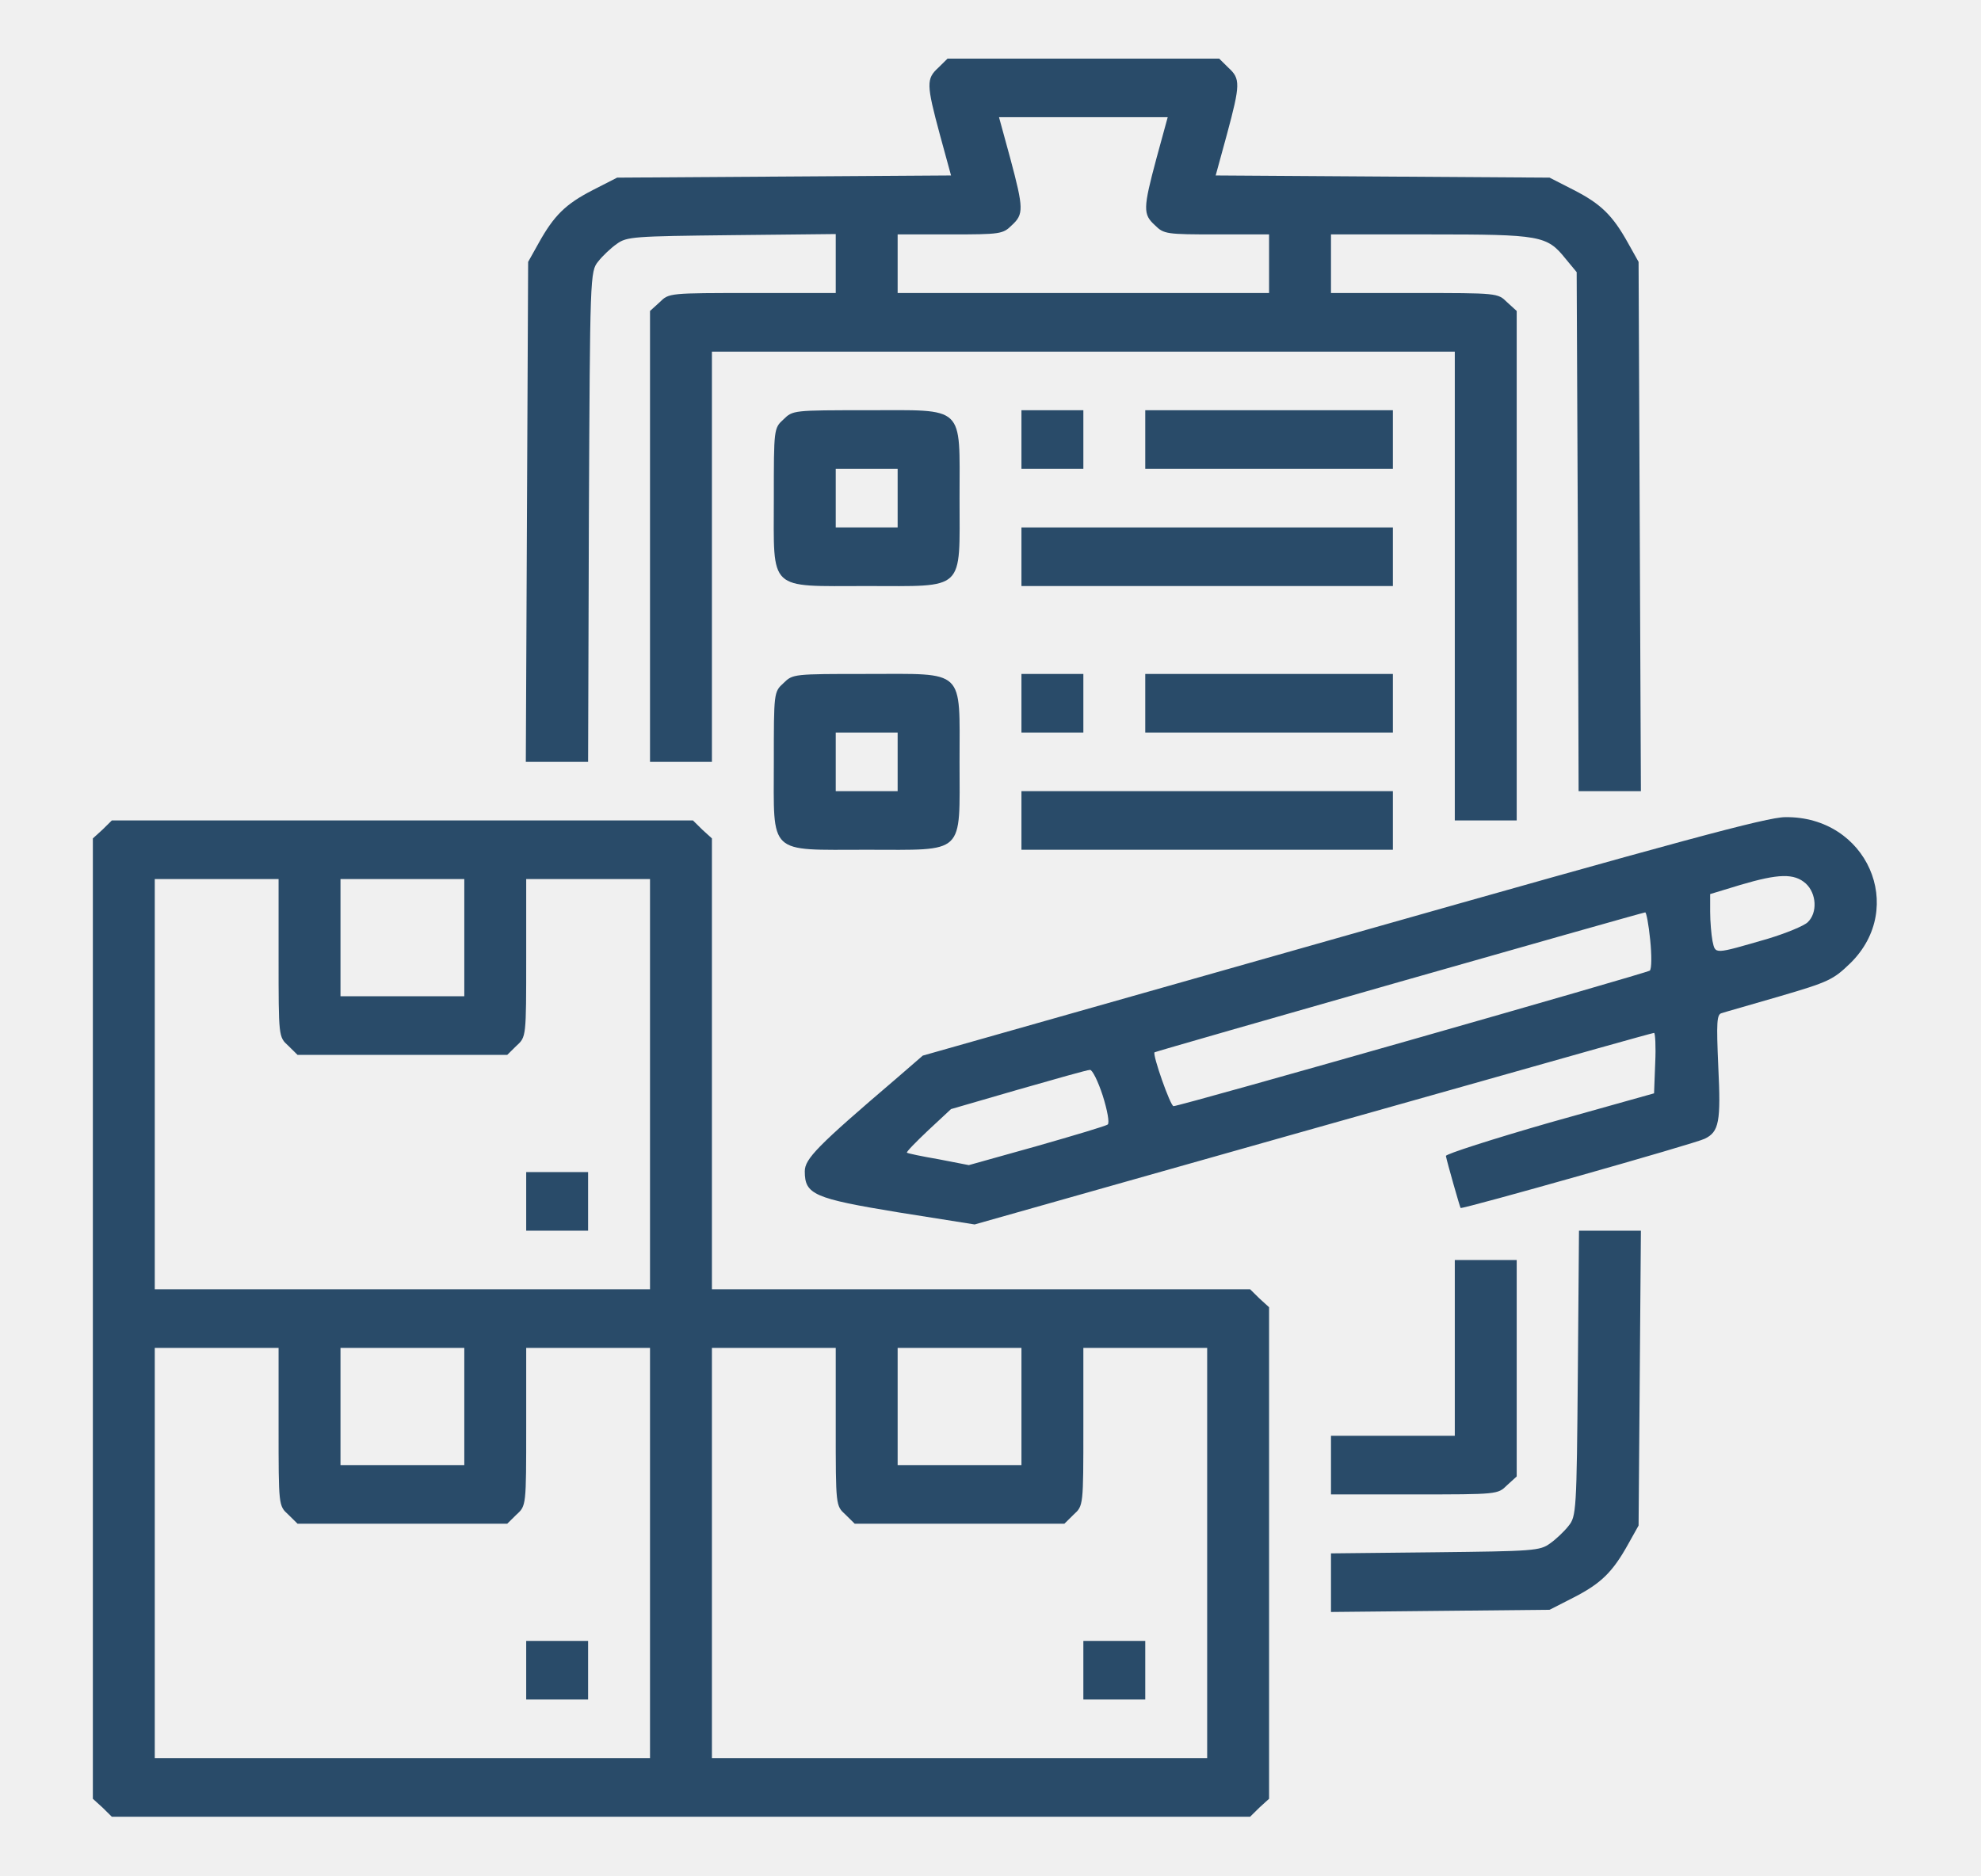
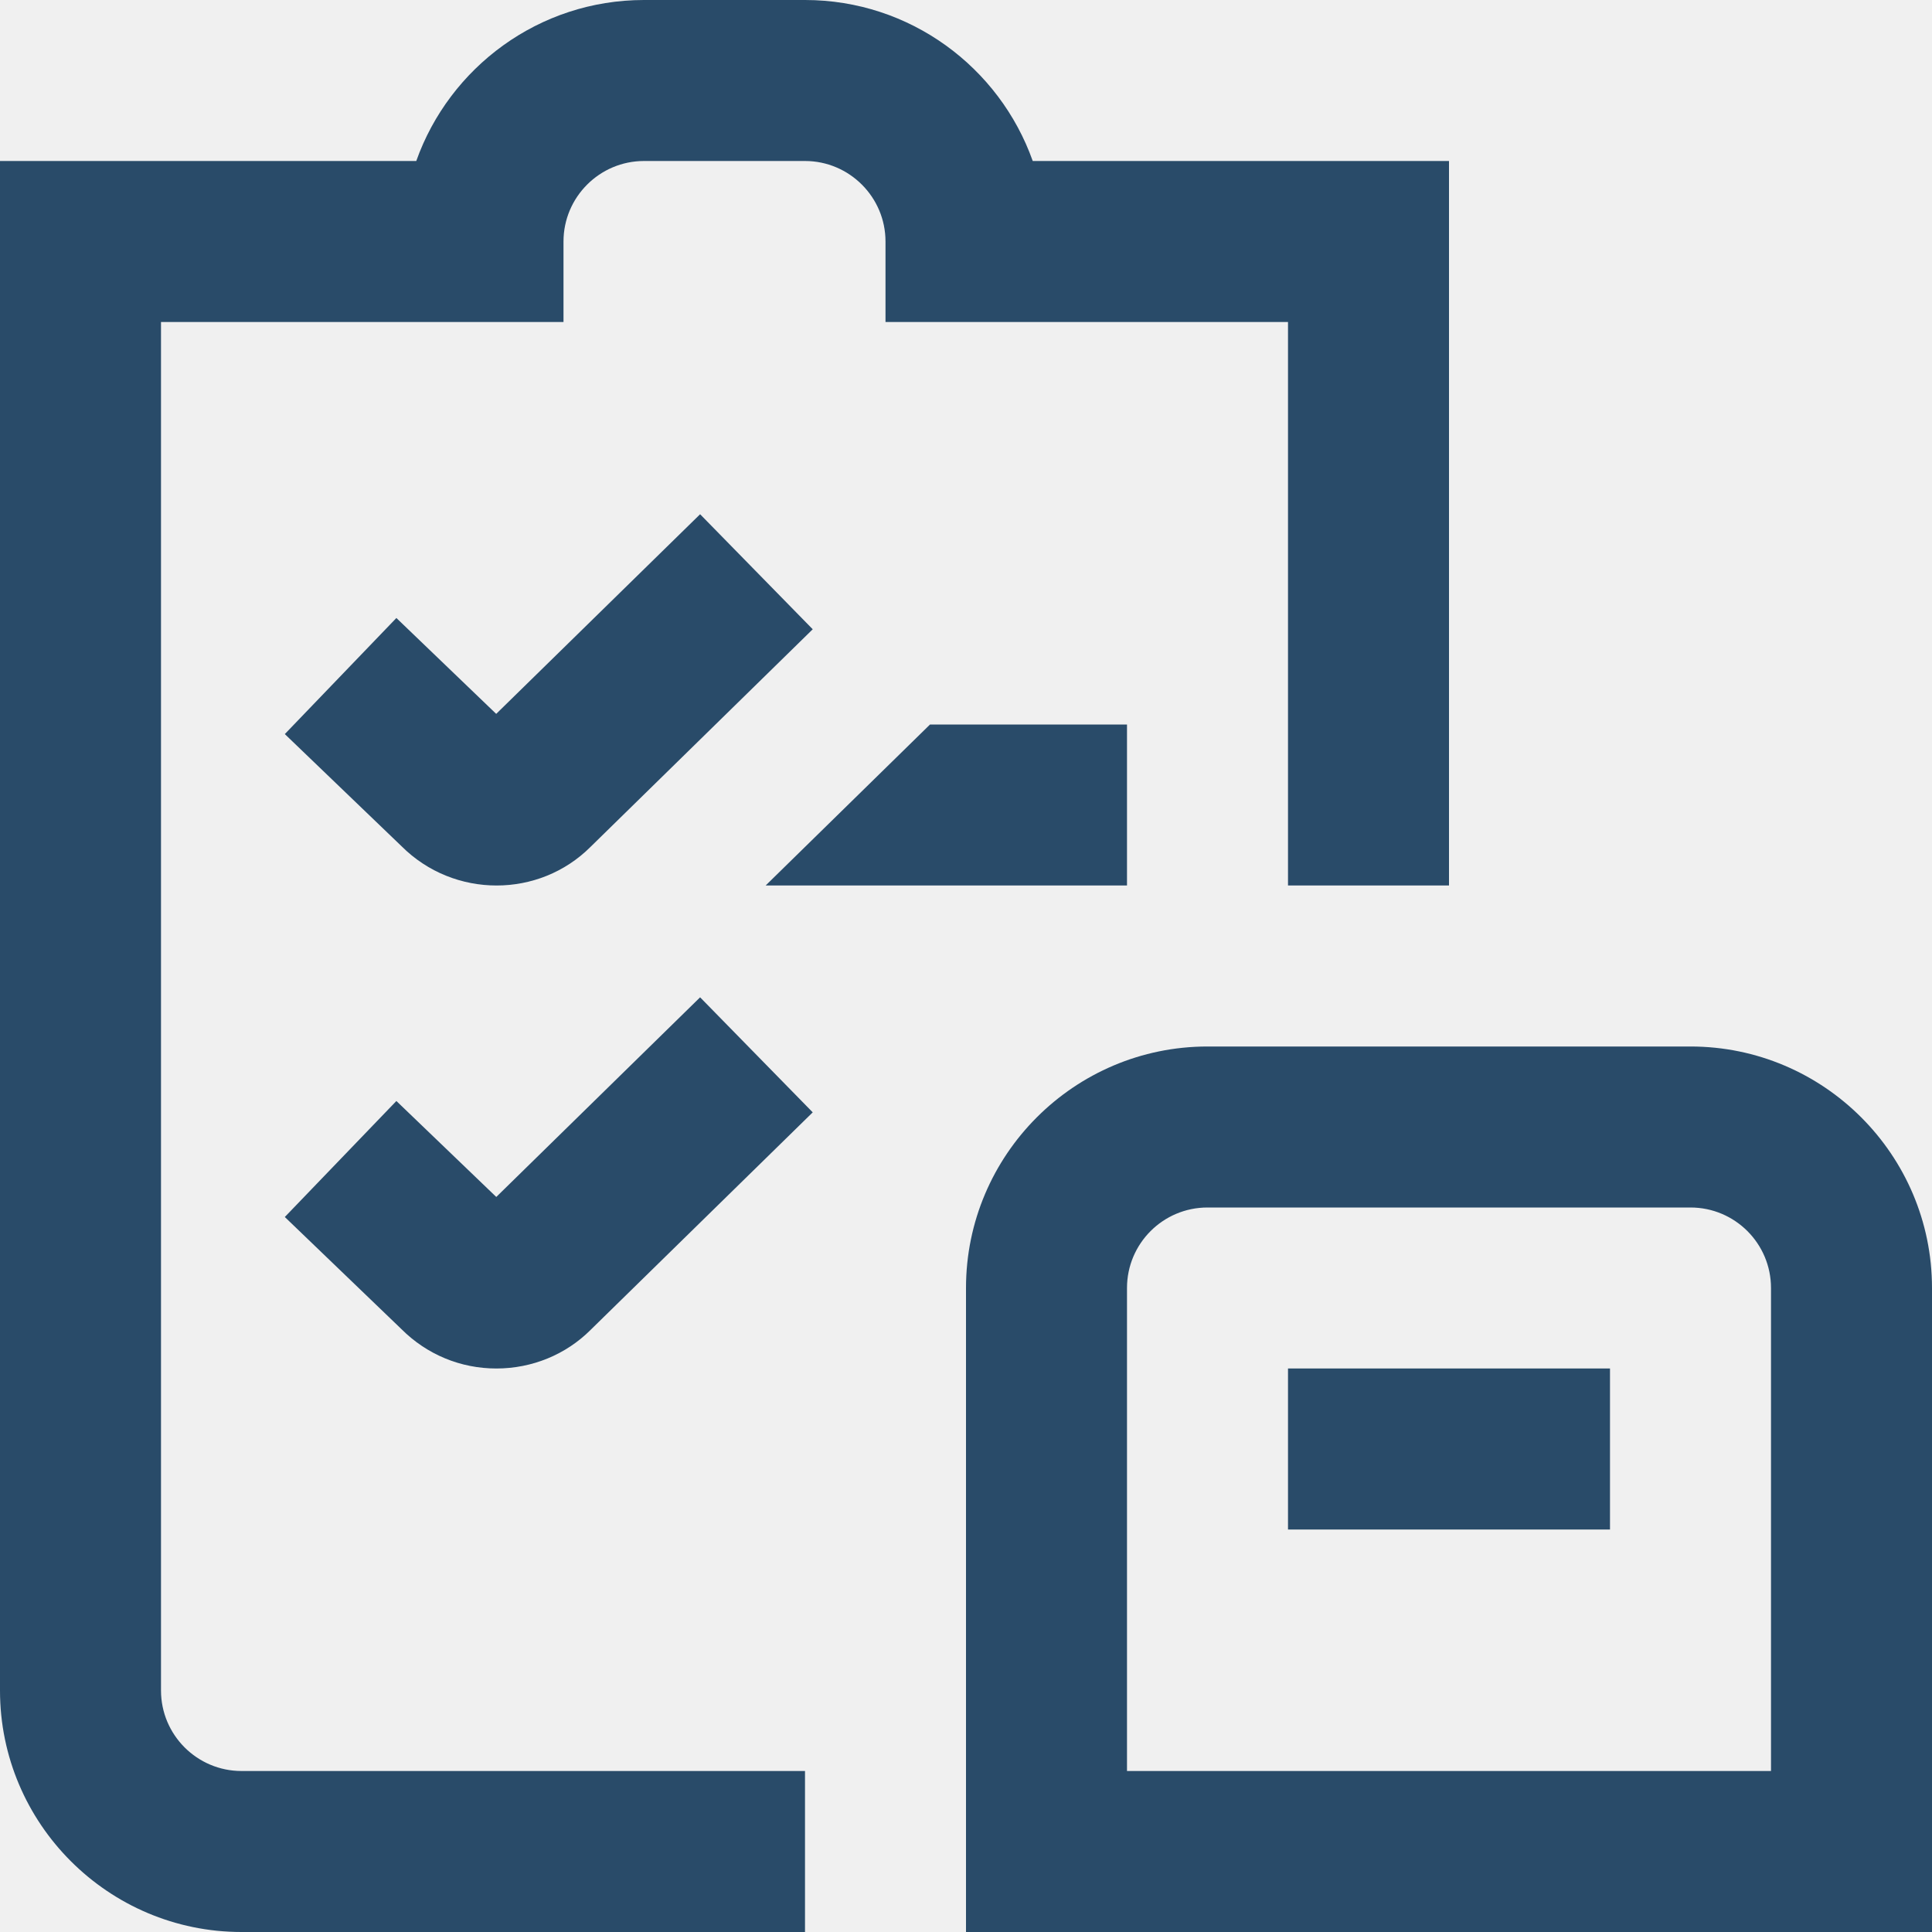
- <svg xmlns="http://www.w3.org/2000/svg" width="207" height="196" viewBox="0 0 207 196" fill="none">
-   <path d="M98.042 7.082C96.789 8.23 96.789 8.805 98.204 14.049L99.376 18.337L81.911 18.452L64.485 18.566L61.938 19.868C59.108 21.323 57.895 22.509 56.278 25.419L55.187 27.371L55.065 53.479L54.944 79.625H58.219H61.453L61.534 54.015C61.655 28.826 61.655 28.366 62.504 27.333C62.949 26.759 63.839 25.916 64.445 25.495C65.496 24.73 66.183 24.691 76.453 24.577L87.328 24.462V27.562V30.625H78.636C69.903 30.625 69.903 30.625 68.933 31.582L67.922 32.501V56.082V79.625H71.156H74.391V58.188V36.75H113.203H152.016V61.25V85.75H155.25H158.484V59.145V32.501L157.474 31.582C156.503 30.625 156.503 30.625 147.771 30.625H139.078V27.562V24.5H149.388C160.991 24.5 161.638 24.615 163.579 27.027L164.751 28.443L164.872 55.584L164.953 82.688H168.228H171.462L171.341 55.01L171.22 27.371L170.128 25.419C168.511 22.509 167.298 21.323 164.468 19.868L161.921 18.566L144.496 18.452L127.03 18.337L128.203 14.049C129.618 8.805 129.618 8.23 128.364 7.082L127.394 6.125H113.203H99.012L98.042 7.082ZM120.844 16.538C119.429 21.82 119.429 22.395 120.683 23.543C121.613 24.462 121.855 24.5 127.151 24.5H132.609V27.562V30.625H113.203H93.797V27.562V24.5H99.255C104.551 24.5 104.794 24.462 105.724 23.543C106.977 22.395 106.977 21.82 105.562 16.538L104.389 12.25H113.203H122.017L120.844 16.538Z" fill="#294B69" />
-   <path d="M81.87 43.832C80.859 44.751 80.859 44.827 80.859 52.062C80.859 61.901 80.172 61.25 90.563 61.25C100.953 61.25 100.266 61.901 100.266 52.062C100.266 42.224 100.953 42.875 90.563 42.875C82.921 42.875 82.841 42.875 81.87 43.832ZM93.797 52.062V55.125H90.563H87.328V52.062V49H90.563H93.797V52.062Z" fill="#294B69" />
-   <path d="M106.734 45.938V49H109.969H113.203V45.938V42.875H109.969H106.734V45.938Z" fill="#294B69" />
-   <path d="M119.672 45.938V49H132.609H145.547V45.938V42.875H132.609H119.672V45.938Z" fill="#294B69" />
-   <path d="M106.734 58.188V61.25H126.141H145.547V58.188V55.125H126.141H106.734V58.188Z" fill="#294B69" />
-   <path d="M81.87 71.395C80.859 72.313 80.859 72.39 80.859 79.625C80.859 89.463 80.172 88.812 90.563 88.812C100.953 88.812 100.266 89.463 100.266 79.625C100.266 69.787 100.953 70.438 90.563 70.438C82.921 70.438 82.841 70.438 81.87 71.395ZM93.797 79.625V82.688H90.563H87.328V79.625V76.562H90.563H93.797V79.625Z" fill="#294B69" />
-   <path d="M106.734 73.5V76.562H109.969H113.203V73.5V70.438H109.969H106.734V73.5Z" fill="#294B69" />
-   <path d="M119.672 73.5V76.562H132.609H145.547V73.5V70.438H132.609H119.672V73.5Z" fill="#294B69" />
-   <path d="M106.734 85.75V88.812H126.141H145.547V85.75V82.688H126.141H106.734V85.75Z" fill="#294B69" />
-   <path d="M140.291 97.885L96.425 110.327L93.595 112.777C85.388 119.782 84.094 121.122 84.094 122.423C84.094 124.835 85.024 125.256 93.878 126.711L101.842 127.974L117.529 123.534C126.141 121.084 142.07 116.605 152.905 113.542C163.7 110.48 172.675 107.953 172.837 107.953C172.958 107.953 173.039 109.37 172.958 111.092L172.837 114.27L161.921 117.332C155.937 119.055 151.045 120.624 151.086 120.816C151.207 121.466 152.541 126.137 152.622 126.252C152.784 126.405 177.163 119.514 178.133 119.016C179.629 118.289 179.831 117.255 179.548 111.475C179.346 106.805 179.387 106.001 179.912 105.886C180.236 105.771 182.985 105.005 185.977 104.125C191.071 102.632 191.556 102.402 193.335 100.68C199.278 94.861 195.073 85.291 186.543 85.406C184.642 85.406 175.627 87.856 140.291 97.885ZM188.685 92.334C189.817 93.368 189.939 95.397 188.888 96.392C188.483 96.775 186.623 97.541 184.723 98.115C179.023 99.761 179.265 99.761 178.942 98.344C178.821 97.694 178.699 96.316 178.699 95.282V93.445L181.853 92.487C185.855 91.301 187.472 91.263 188.685 92.334ZM172.433 98.23C172.594 99.799 172.594 101.254 172.392 101.445C172.028 101.713 123.351 115.609 122.623 115.609C122.3 115.609 120.4 110.212 120.642 109.982C120.763 109.867 171.503 95.397 171.907 95.359C172.028 95.32 172.271 96.622 172.433 98.23ZM115.225 114.499C115.71 116.03 115.952 117.37 115.75 117.523C115.588 117.677 112.233 118.672 108.352 119.782L101.236 121.773L98.082 121.16C96.303 120.854 94.848 120.548 94.767 120.471C94.686 120.395 95.697 119.361 96.991 118.136L99.376 115.916L106.371 113.887C110.252 112.777 113.607 111.82 113.89 111.82C114.133 111.781 114.739 113.006 115.225 114.499Z" fill="#294B69" />
-   <path d="M10.714 86.707L9.703 87.626V137.812V187.999L10.714 188.918L11.684 189.875H71.156H130.628L131.599 188.918L132.609 187.999V162.312V136.626L131.599 135.707L130.628 134.75H102.489H74.391V111.207V87.626L73.38 86.707L72.41 85.75H42.047H11.684L10.714 86.707ZM29.109 100.105C29.109 108.374 29.109 108.374 30.12 109.293L31.09 110.25H42.047H53.003L53.974 109.293C54.984 108.374 54.984 108.374 54.984 100.105V91.875H61.453H67.922V113.312V134.75H42.047H16.172V113.312V91.875H22.641H29.109V100.105ZM48.516 98V104.125H42.047H35.578V98V91.875H42.047H48.516V98ZM29.109 149.105C29.109 157.374 29.109 157.374 30.12 158.293L31.09 159.25H42.047H53.003L53.974 158.293C54.984 157.374 54.984 157.374 54.984 149.105V140.875H61.453H67.922V162.312V183.75H42.047H16.172V162.312V140.875H22.641H29.109V149.105ZM48.516 147V153.125H42.047H35.578V147V140.875H42.047H48.516V147ZM87.328 149.105C87.328 157.374 87.328 157.374 88.339 158.293L89.309 159.25H100.266H111.222L112.192 158.293C113.203 157.374 113.203 157.374 113.203 149.105V140.875H119.672H126.141V162.312V183.75H100.266H74.391V162.312V140.875H80.859H87.328V149.105ZM106.734 147V153.125H100.266H93.797V147V140.875H100.266H106.734V147Z" fill="#294B69" />
-   <path d="M54.984 125.562V128.625H58.219H61.453V125.562V122.5H58.219H54.984V125.562Z" fill="#294B69" />
-   <path d="M54.984 174.562V177.625H58.219H61.453V174.562V171.5H58.219H54.984V174.562Z" fill="#294B69" />
-   <path d="M113.203 174.562V177.625H116.438H119.672V174.562V171.5H116.438H113.203V174.562Z" fill="#294B69" />
-   <path d="M164.872 143.516C164.751 157.91 164.711 158.484 163.902 159.48C163.457 160.054 162.568 160.896 161.961 161.317C160.91 162.083 160.223 162.121 149.954 162.236L139.078 162.351V165.413V168.476L150.52 168.361L161.921 168.246L164.468 166.945C167.298 165.49 168.511 164.303 170.128 161.394L171.22 159.441L171.341 144.014L171.462 128.625H168.228H164.994L164.872 143.516Z" fill="#294B69" />
-   <path d="M152.016 140.875V150.062H145.547H139.078V153.125V156.188H147.771C156.503 156.188 156.503 156.188 157.474 155.23L158.484 154.312V142.98V131.688H155.25H152.016V140.875Z" fill="#294B69" />
+ <svg xmlns="http://www.w3.org/2000/svg" width="192" height="192" viewBox="0 0 192 192" fill="none">
+   <g clip-path="url(#clip0_256_811)">
+     <path d="M24 176H80V192H24C10.768 192 0 181.232 0 168V16H41.368C44.672 6.688 53.568 0 64 0H80C90.432 0 99.328 6.688 102.632 16H144V88H128V32H88V24C88 19.592 84.408 16 80 16H64C59.592 16 56 19.592 56 24V32H16V168C16 172.416 19.592 176 24 176ZM49.32 70.952L39.392 61.416L28.304 72.952L39.904 84.096C42.512 86.704 45.936 88 49.352 88C52.752 88 56.136 86.712 58.696 84.152L80.768 62.536L69.576 51.104L49.312 70.944L49.32 70.952ZM49.32 118.952L39.392 109.416L28.304 120.944L39.896 132.088C42.416 134.608 45.768 136 49.328 136C52.888 136 56.248 134.608 58.696 132.16L80.768 110.544L69.576 99.112L49.312 118.96L49.32 118.952ZM192 128V192H96V128C96 114.768 106.768 104 120 104H168C181.232 104 192 114.768 192 128ZM176 128C176 123.584 172.416 120 168 120H120C115.584 120 112 123.584 112 128V176H176V128ZM128 152H160V136H128V152ZM112 72H92.424L76.088 88H112V72Z" fill="#294B69" />
+   </g>
+   <defs>
+     <clipPath id="clip0_256_811">
+       <rect width="192" height="192" fill="white" />
+     </clipPath>
+   </defs>
</svg>
